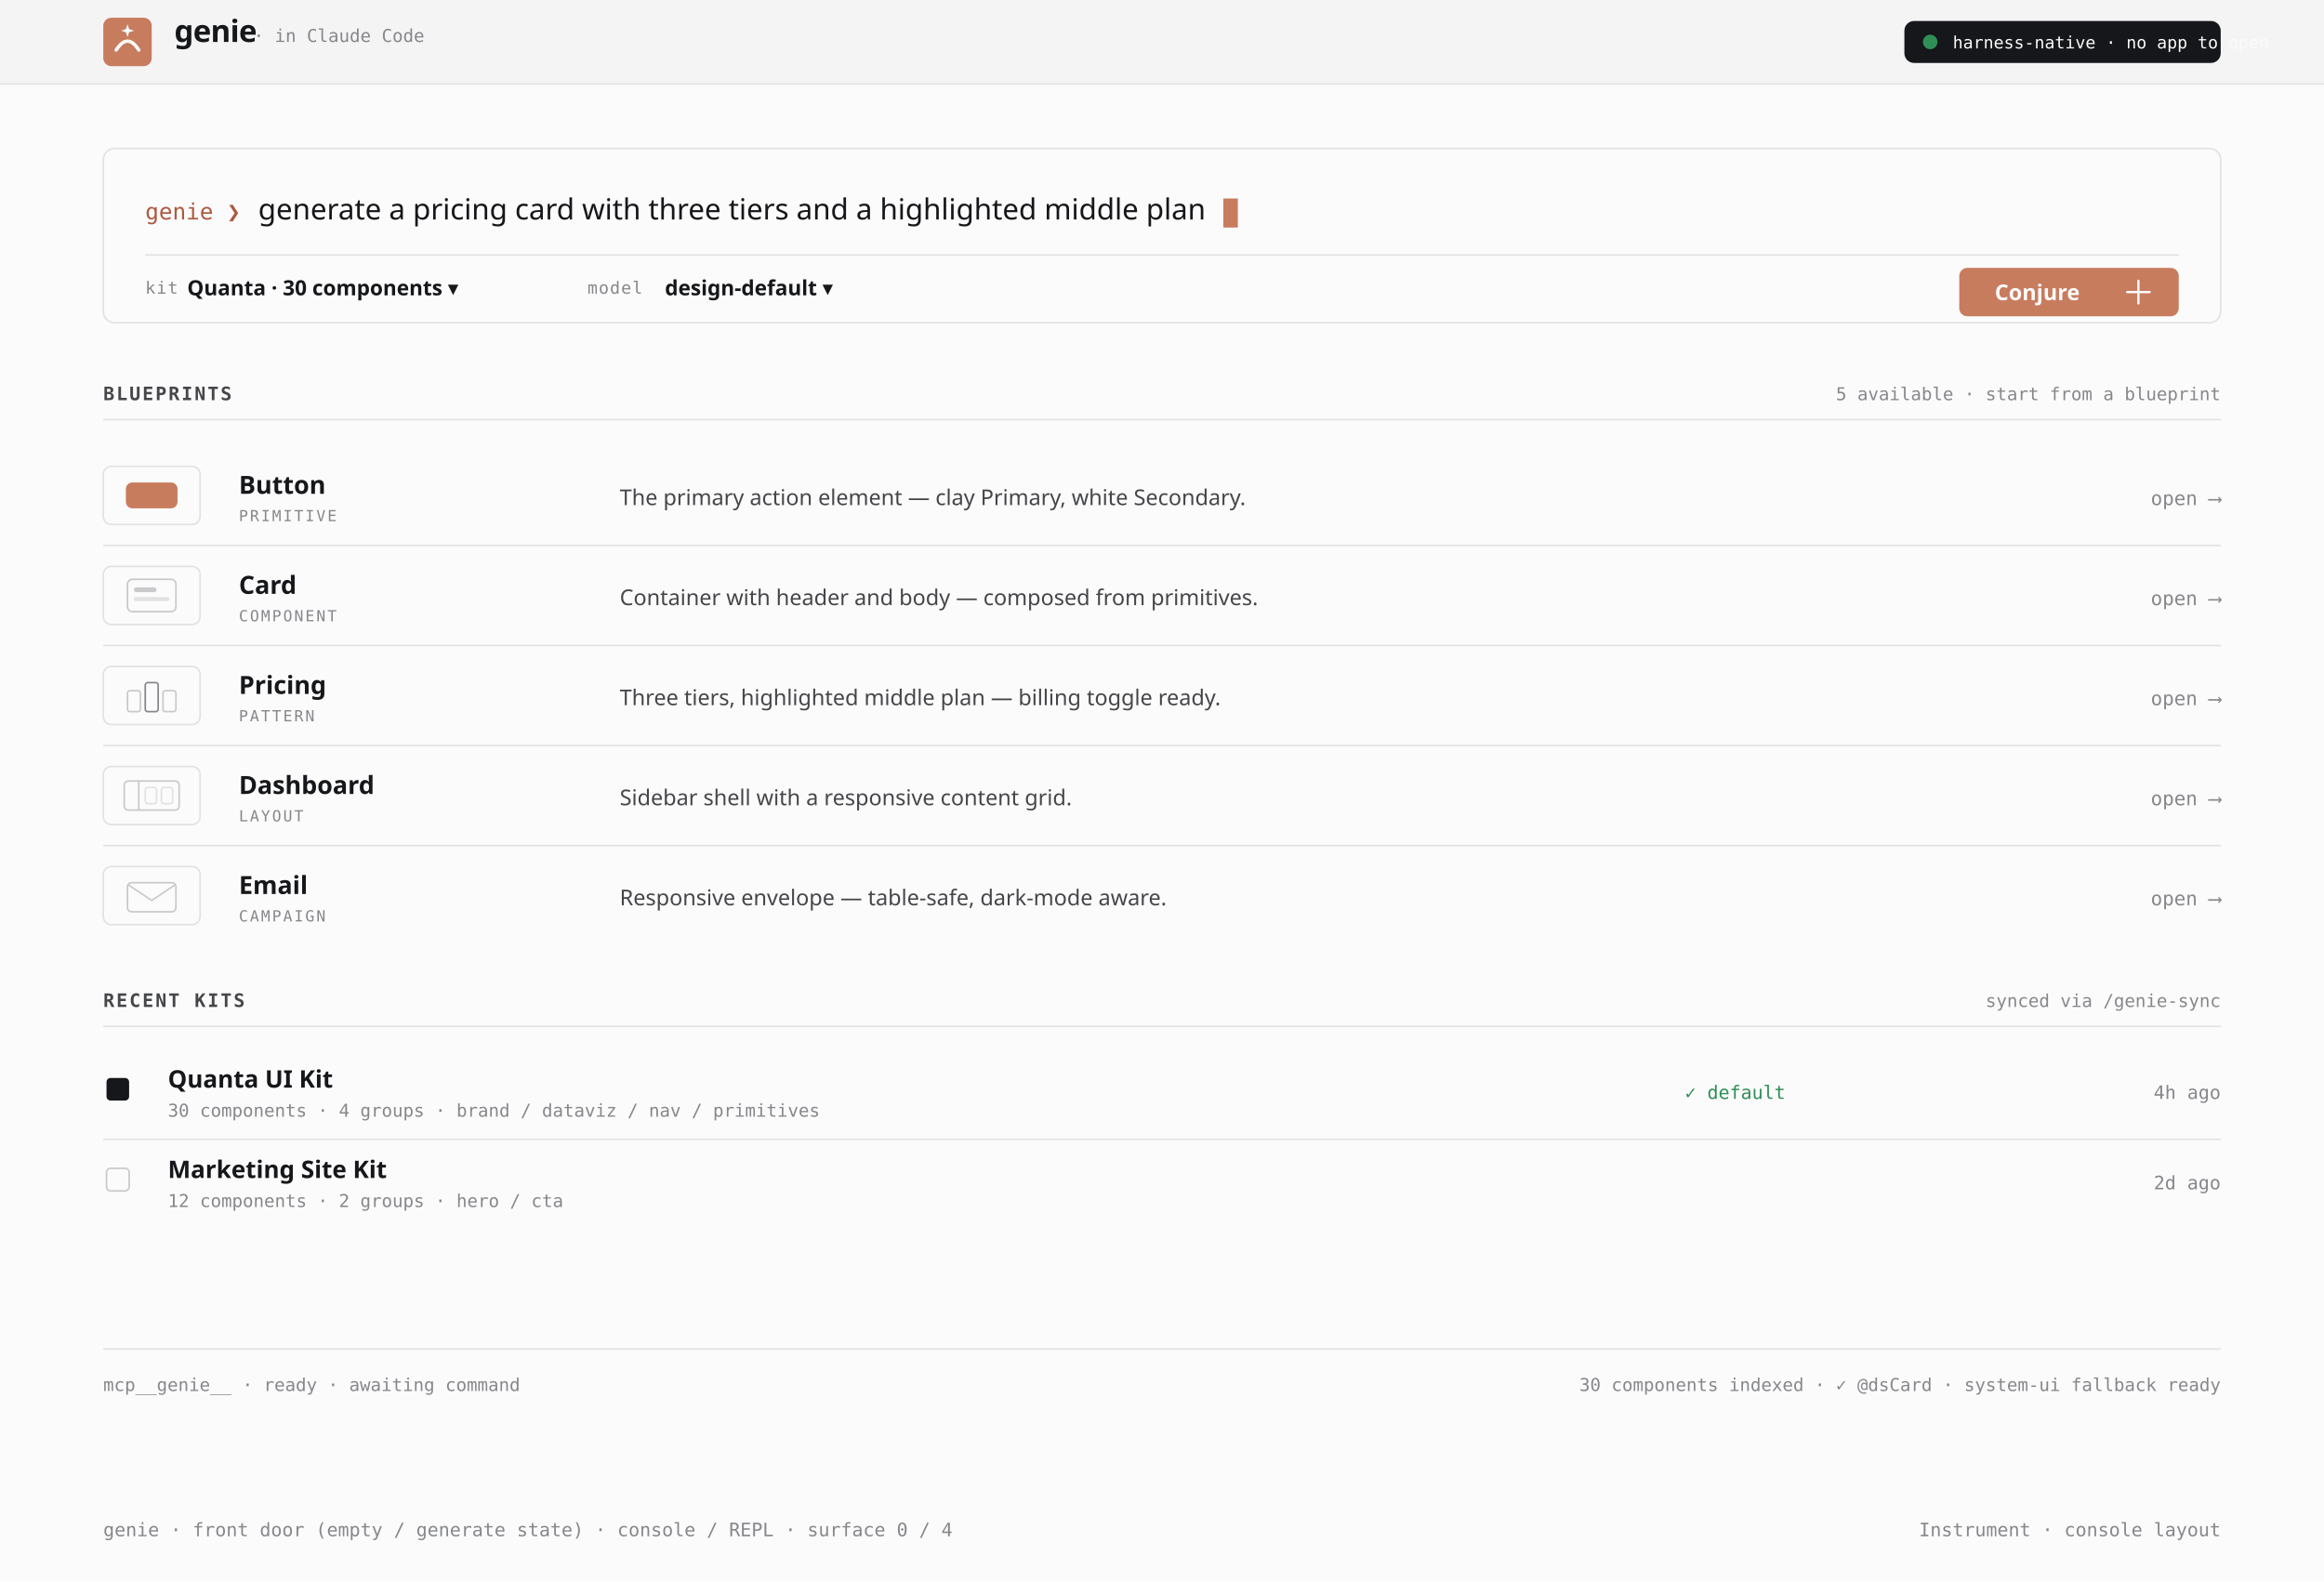
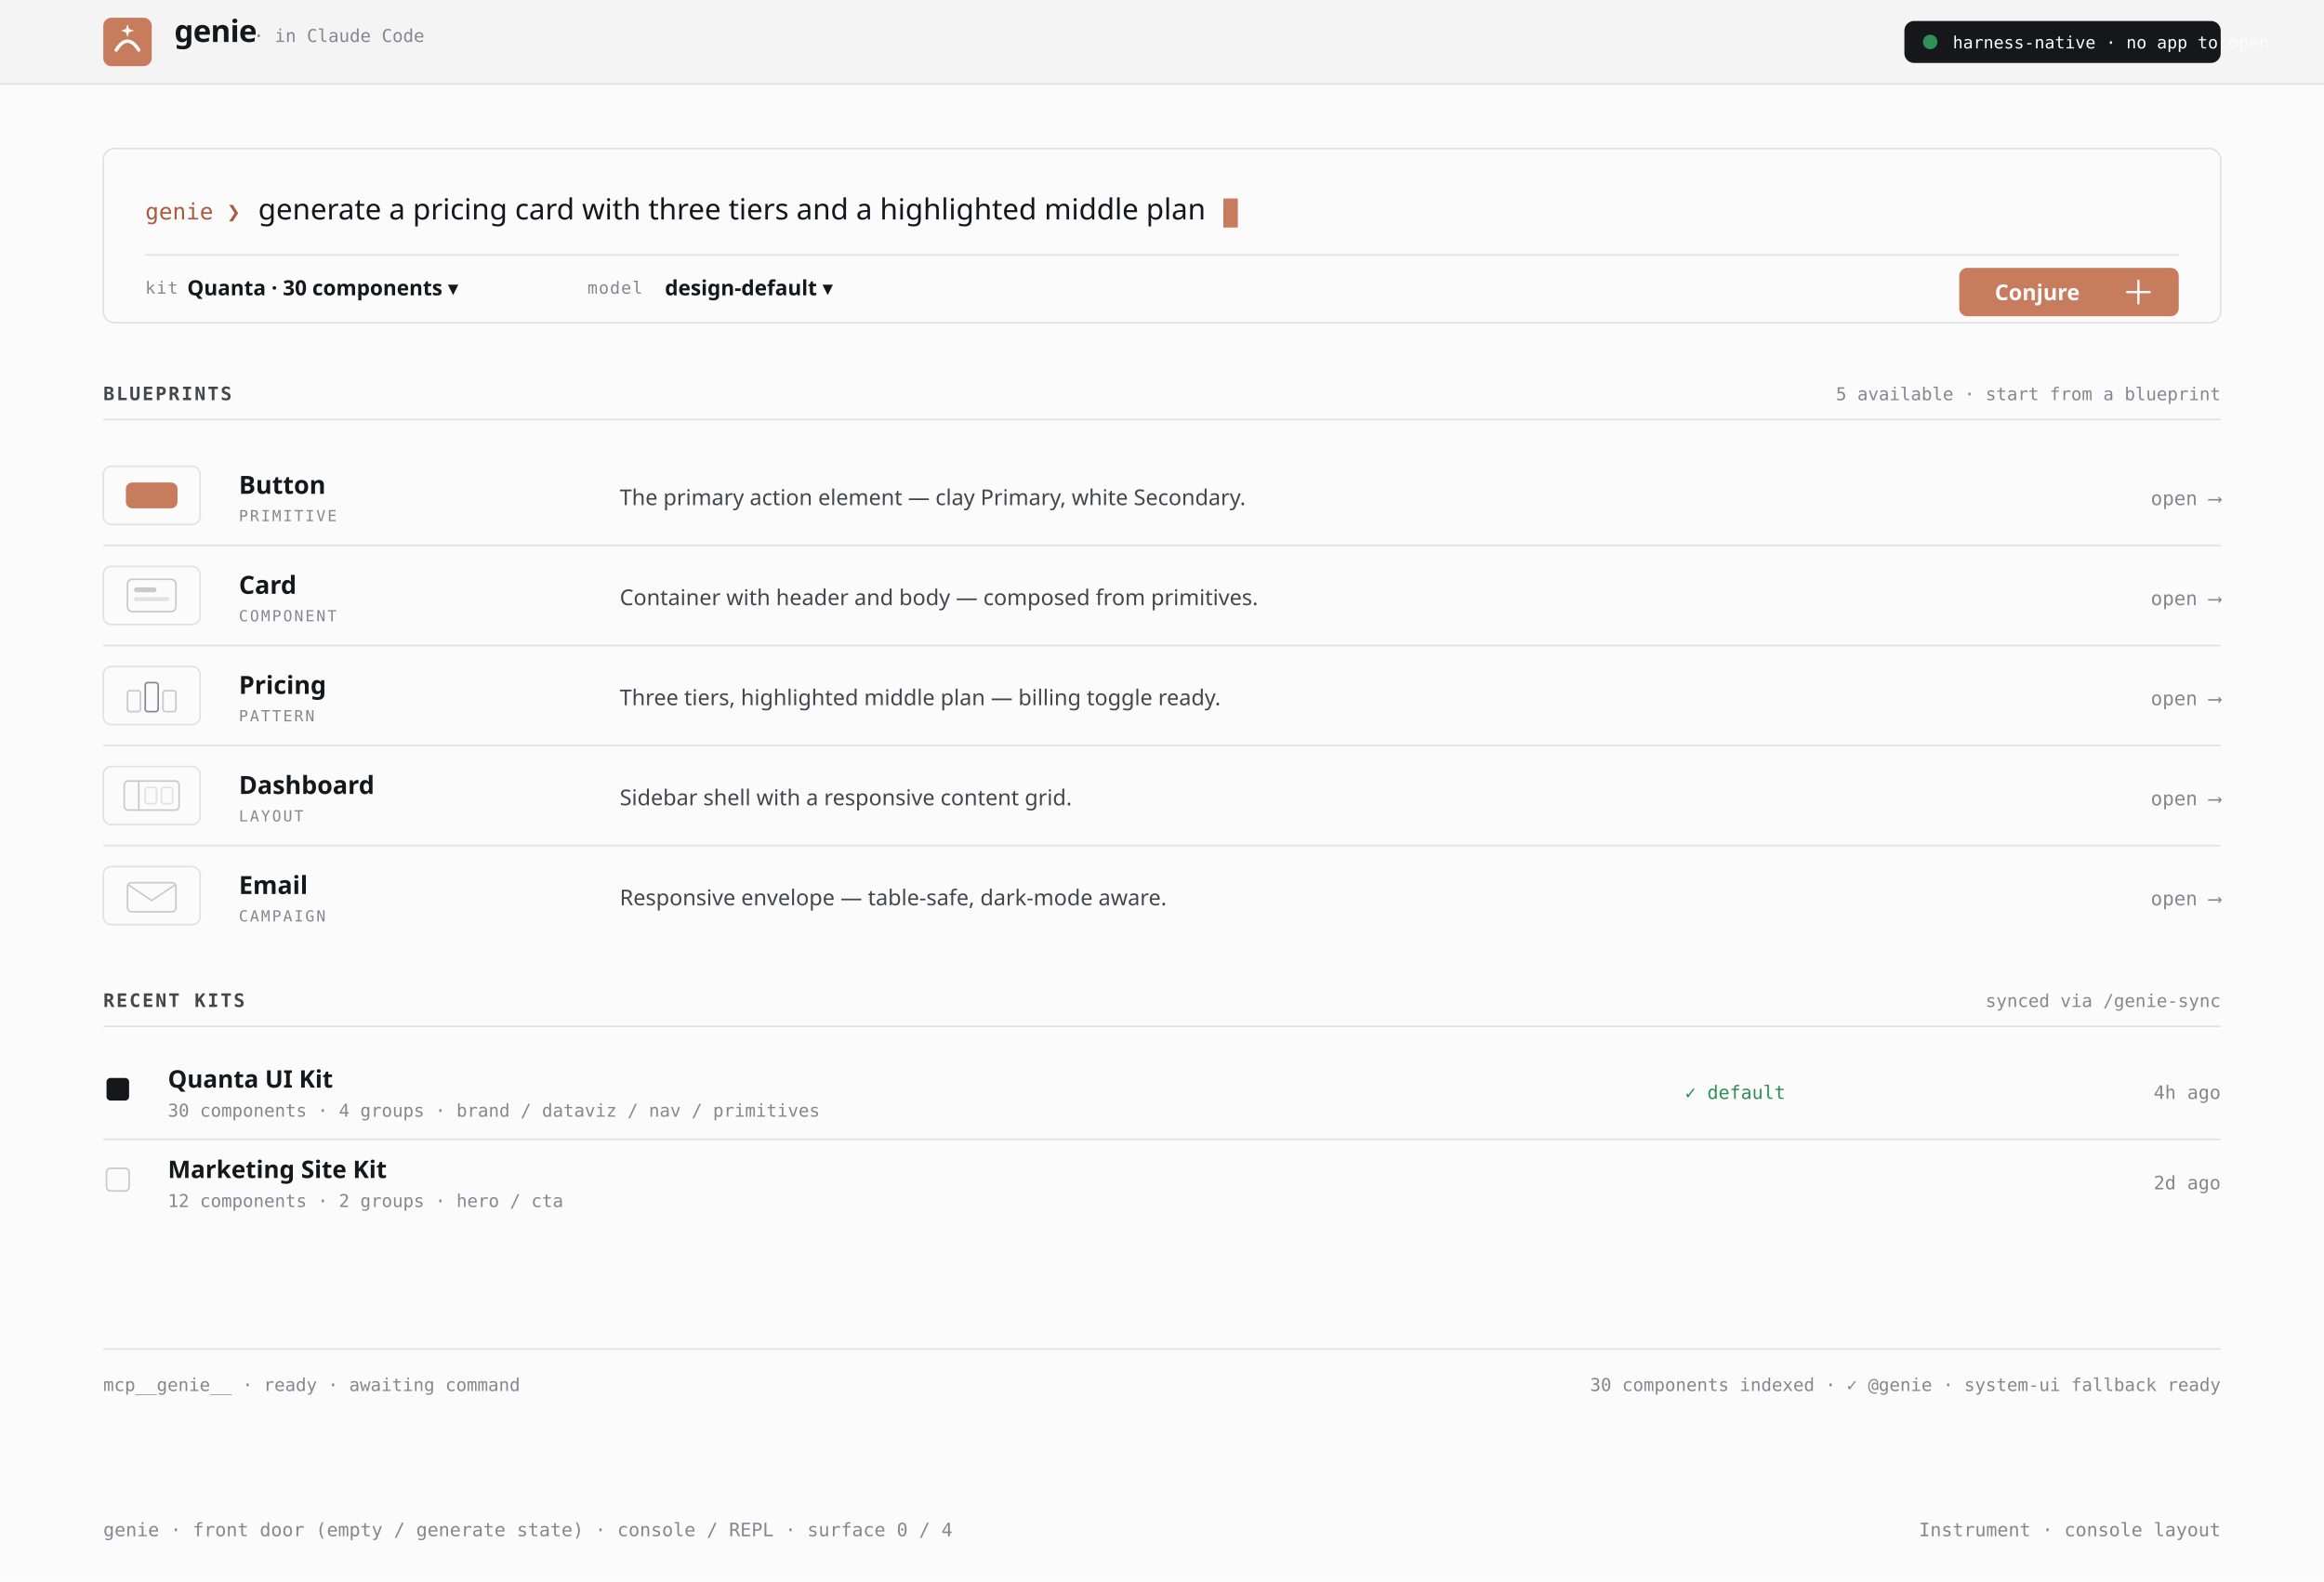
<svg xmlns="http://www.w3.org/2000/svg" width="1440" height="980" viewBox="0 0 1440 980" font-family="'Archivo', system-ui, sans-serif">
  <defs>
    <clipPath id="cellclip">
      <rect x="0" y="13" width="60" height="36" rx="5" />
    </clipPath>
  </defs>
  <rect width="1440" height="980" fill="#fbfbfb" />
  <rect width="1440" height="52" fill="#f4f4f5" />
  <line x1="0" y1="52" x2="1440" y2="52" stroke="#e2e2e4" stroke-width="1" />
  <g transform="translate(64,11)">
    <rect width="30" height="30" rx="5" fill="#c87c5e" />
    <path d="M8 20 q7 -11 14 0" fill="none" stroke="#fbfbfb" stroke-width="2.1" stroke-linecap="round" />
    <path d="M15 4 l1 3 3 1 -3 1 -1 3 -1 -3 -3 -1 3 -1 z" fill="#fbfbfb" />
    <text x="44" y="15" font-size="19" font-weight="700" fill="#16171a" letter-spacing="-0.02em">genie</text>
    <text x="93" y="15" font-family="'JetBrains Mono', monospace" font-size="11" fill="#86878b">· in Claude Code</text>
  </g>
  <g transform="translate(1180,13)">
    <rect width="196" height="26" rx="6" fill="#16171a" />
    <circle cx="16" cy="13" r="4.5" fill="#2f8f57" />
    <text x="30" y="17" font-family="'JetBrains Mono', monospace" font-size="10.5" fill="#fbfbfb">harness-native · no app to open</text>
  </g>
  <g transform="translate(64,92)">
    <rect width="1312" height="108" rx="7" fill="#fbfbfb" stroke="#e2e2e4" />
    <text x="26" y="44" font-family="'JetBrains Mono', monospace" font-size="14" fill="#ac5a40">genie ❯</text>
    <text x="96" y="44" font-size="18" fill="#16171a">generate a pricing card with three tiers and a highlighted middle plan</text>
    <rect x="694" y="31" width="9" height="18" fill="#c87c5e" />
    <line x1="26" y1="66" x2="1286" y2="66" stroke="#e2e2e4" />
    <text x="26" y="90" font-family="'JetBrains Mono', monospace" font-size="10.5" fill="#86878b" letter-spacing="0.06em">kit</text>
    <text x="52" y="91" font-size="13" font-weight="600" fill="#16171a">Quanta · 30 components ▾</text>
    <text x="300" y="90" font-family="'JetBrains Mono', monospace" font-size="10.5" fill="#86878b" letter-spacing="0.06em">model</text>
    <text x="348" y="91" font-size="13" font-weight="600" fill="#16171a">design-default ▾</text>
    <g transform="translate(1150,74)">
      <rect width="136" height="30" rx="5" fill="#c87c5e" />
      <text x="22" y="20" font-size="13.5" font-weight="700" fill="#fbfbfb">Conjure</text>
      <path d="M104 15 h14 M111 8 v14" stroke="#fbfbfb" stroke-width="1.4" stroke-linecap="round" />
    </g>
  </g>
  <g transform="translate(64,248)">
    <text x="0" y="0" font-family="'JetBrains Mono', monospace" font-size="11.5" font-weight="600" fill="#454649" letter-spacing="0.1em">BLUEPRINTS</text>
    <text x="1312" y="0" text-anchor="end" font-family="'JetBrains Mono', monospace" font-size="11" fill="#86878b">5 available · start from a blueprint</text>
    <line x1="0" y1="12" x2="1312" y2="12" stroke="#e2e2e4" />
    <g transform="translate(0,28)">
      <rect x="0" y="13" width="60" height="36" rx="5" fill="#fbfbfb" stroke="#e2e2e4" />
      <rect x="14" y="23" width="32" height="16" rx="4" fill="#c87c5e" />
      <text x="84" y="30" font-size="15.5" font-weight="600" fill="#16171a">Button</text>
      <text x="84" y="47" font-family="'JetBrains Mono', monospace" font-size="9.5" fill="#86878b" letter-spacing="0.12em">PRIMITIVE</text>
      <text x="320" y="37" font-size="13.5" fill="#454649">The primary action element — clay Primary, white Secondary.</text>
      <text x="1312" y="37" text-anchor="end" font-family="'JetBrains Mono', monospace" font-size="12" fill="#86878b">open ⟶</text>
      <line x1="0" y1="62" x2="1312" y2="62" stroke="#e2e2e4" />
    </g>
    <g transform="translate(0,90)">
      <rect x="0" y="13" width="60" height="36" rx="5" fill="#fbfbfb" stroke="#e2e2e4" />
      <rect x="15" y="21" width="30" height="20" rx="3" fill="none" stroke="#c9c9cc" />
      <rect x="19" y="26" width="14" height="3" rx="1.5" fill="#c9c9cc" />
      <rect x="19" y="32" width="22" height="2.5" rx="1.25" fill="#e2e2e4" />
      <text x="84" y="30" font-size="15.5" font-weight="600" fill="#16171a">Card</text>
      <text x="84" y="47" font-family="'JetBrains Mono', monospace" font-size="9.5" fill="#86878b" letter-spacing="0.12em">COMPONENT</text>
      <text x="320" y="37" font-size="13.5" fill="#454649">Container with header and body — composed from primitives.</text>
      <text x="1312" y="37" text-anchor="end" font-family="'JetBrains Mono', monospace" font-size="12" fill="#86878b">open ⟶</text>
      <line x1="0" y1="62" x2="1312" y2="62" stroke="#e2e2e4" />
    </g>
    <g transform="translate(0,152)">
      <rect x="0" y="13" width="60" height="36" rx="5" fill="#fbfbfb" stroke="#e2e2e4" />
      <rect x="15" y="28" width="8" height="13" rx="1.5" fill="none" stroke="#c9c9cc" />
      <rect x="26" y="23" width="8" height="18" rx="1.5" fill="none" stroke="#86878b" />
      <rect x="37" y="28" width="8" height="13" rx="1.5" fill="none" stroke="#c9c9cc" />
      <text x="84" y="30" font-size="15.5" font-weight="600" fill="#16171a">Pricing</text>
      <text x="84" y="47" font-family="'JetBrains Mono', monospace" font-size="9.5" fill="#86878b" letter-spacing="0.12em">PATTERN</text>
      <text x="320" y="37" font-size="13.5" fill="#454649">Three tiers, highlighted middle plan — billing toggle ready.</text>
      <text x="1312" y="37" text-anchor="end" font-family="'JetBrains Mono', monospace" font-size="12" fill="#86878b">open ⟶</text>
      <line x1="0" y1="62" x2="1312" y2="62" stroke="#e2e2e4" />
    </g>
    <g transform="translate(0,214)">
      <rect x="0" y="13" width="60" height="36" rx="5" fill="#fbfbfb" stroke="#e2e2e4" />
      <rect x="13" y="22" width="34" height="18" rx="2.5" fill="none" stroke="#c9c9cc" />
      <line x1="22" y1="22" x2="22" y2="40" stroke="#c9c9cc" />
      <rect x="26" y="26" width="7" height="10" rx="1.5" fill="none" stroke="#e2e2e4" />
      <rect x="36" y="26" width="7" height="10" rx="1.5" fill="none" stroke="#e2e2e4" />
      <text x="84" y="30" font-size="15.5" font-weight="600" fill="#16171a">Dashboard</text>
      <text x="84" y="47" font-family="'JetBrains Mono', monospace" font-size="9.5" fill="#86878b" letter-spacing="0.12em">LAYOUT</text>
      <text x="320" y="37" font-size="13.5" fill="#454649">Sidebar shell with a responsive content grid.</text>
      <text x="1312" y="37" text-anchor="end" font-family="'JetBrains Mono', monospace" font-size="12" fill="#86878b">open ⟶</text>
      <line x1="0" y1="62" x2="1312" y2="62" stroke="#e2e2e4" />
    </g>
    <g transform="translate(0,276)">
      <rect x="0" y="13" width="60" height="36" rx="5" fill="#fbfbfb" stroke="#e2e2e4" />
      <rect x="15" y="23" width="30" height="18" rx="2.5" fill="none" stroke="#c9c9cc" />
      <path d="M15 24 L30 34 L45 24" fill="none" stroke="#c9c9cc" stroke-linejoin="round" />
      <text x="84" y="30" font-size="15.5" font-weight="600" fill="#16171a">Email</text>
      <text x="84" y="47" font-family="'JetBrains Mono', monospace" font-size="9.5" fill="#86878b" letter-spacing="0.12em">CAMPAIGN</text>
      <text x="320" y="37" font-size="13.5" fill="#454649">Responsive envelope — table-safe, dark-mode aware.</text>
      <text x="1312" y="37" text-anchor="end" font-family="'JetBrains Mono', monospace" font-size="12" fill="#86878b">open ⟶</text>
    </g>
  </g>
  <g transform="translate(64,624)">
    <text x="0" y="0" font-family="'JetBrains Mono', monospace" font-size="11.5" font-weight="600" fill="#454649" letter-spacing="0.1em">RECENT KITS</text>
    <text x="1312" y="0" text-anchor="end" font-family="'JetBrains Mono', monospace" font-size="11" fill="#86878b">synced via /genie-sync</text>
    <line x1="0" y1="12" x2="1312" y2="12" stroke="#e2e2e4" />
    <g transform="translate(0,26)">
      <rect x="2" y="18" width="14" height="14" rx="2.5" fill="#16171a" />
      <text x="40" y="24" font-size="15" font-weight="600" fill="#16171a">Quanta UI Kit</text>
      <text x="40" y="42" font-family="'JetBrains Mono', monospace" font-size="11" fill="#86878b">30 components · 4 groups · brand / dataviz / nav / primitives</text>
      <text x="980" y="31" font-family="'JetBrains Mono', monospace" font-size="11.5" fill="#2f8f57">✓ default</text>
      <text x="1312" y="31" text-anchor="end" font-family="'JetBrains Mono', monospace" font-size="11.5" fill="#86878b">4h ago</text>
      <line x1="0" y1="56" x2="1312" y2="56" stroke="#e2e2e4" />
    </g>
    <g transform="translate(0,82)">
      <rect x="2" y="18" width="14" height="14" rx="2.5" fill="none" stroke="#c9c9cc" />
      <text x="40" y="24" font-size="15" font-weight="600" fill="#16171a">Marketing Site Kit</text>
      <text x="40" y="42" font-family="'JetBrains Mono', monospace" font-size="11" fill="#86878b">12 components · 2 groups · hero / cta</text>
      <text x="1312" y="31" text-anchor="end" font-family="'JetBrains Mono', monospace" font-size="11.5" fill="#86878b">2d ago</text>
    </g>
  </g>
  <line x1="64" y1="836" x2="1376" y2="836" stroke="#e2e2e4" />
  <text x="64" y="862" font-family="'JetBrains Mono', monospace" font-size="11" fill="#86878b">mcp__genie__ · ready · awaiting command</text>
-   <text x="1376" y="862" text-anchor="end" font-family="'JetBrains Mono', monospace" font-size="11" fill="#86878b">30 components indexed · ✓ @dsCard · system-ui fallback ready</text>
+   <text x="1376" y="862" text-anchor="end" font-family="'JetBrains Mono', monospace" font-size="11" fill="#86878b">30 components indexed · ✓ @genie · system-ui fallback ready</text>
  <text x="64" y="952" font-family="'JetBrains Mono', monospace" font-size="11.5" fill="#86878b">genie · front door (empty / generate state) · console / REPL · surface 0 / 4</text>
  <text x="1376" y="952" text-anchor="end" font-family="'JetBrains Mono', monospace" font-size="11.5" fill="#86878b">Instrument · console layout</text>
</svg>
